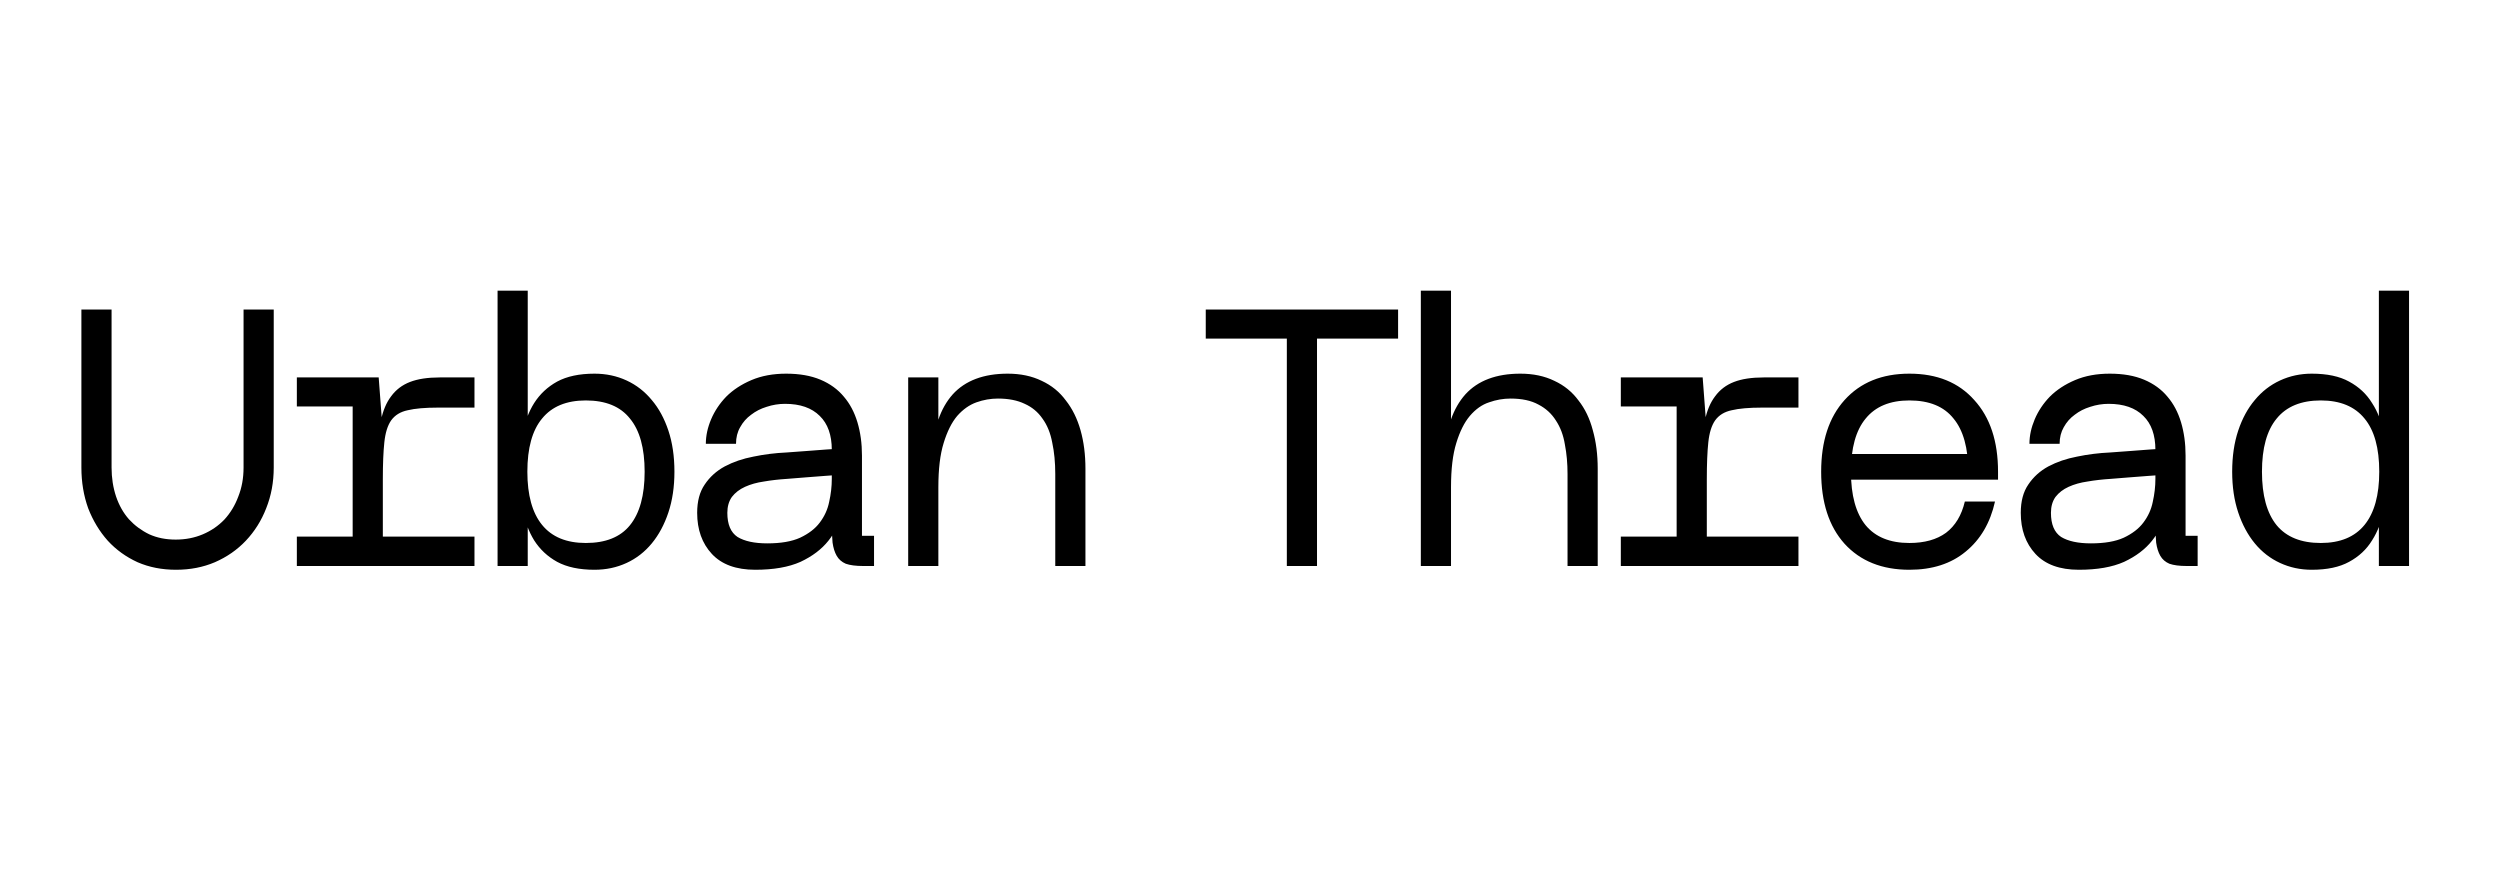
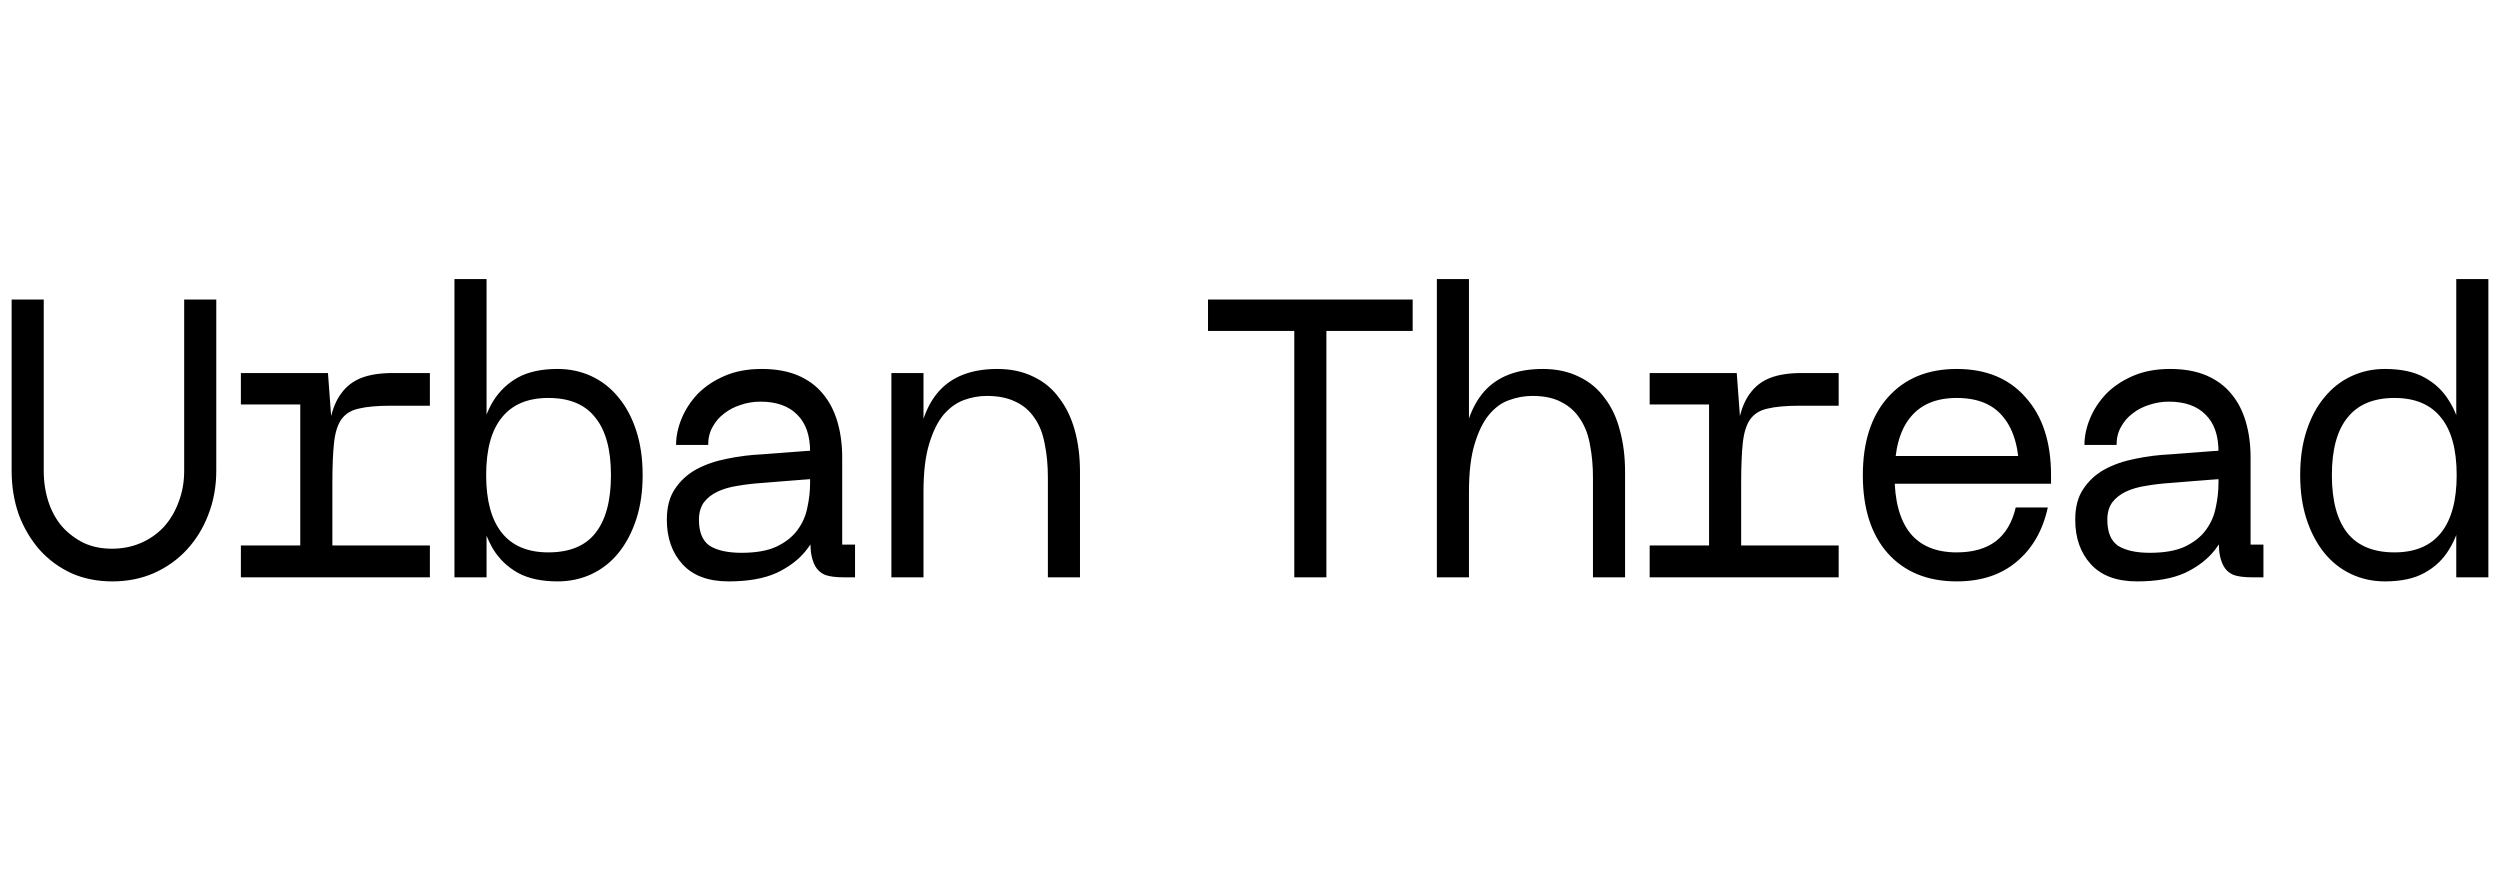
<svg xmlns="http://www.w3.org/2000/svg" width="215" height="75" viewBox="0 0 215 75" fill="none">
-   <path d="M7 26.622H9.595V40.211C9.595 41.097 9.724 41.93 9.984 42.708C10.243 43.465 10.611 44.114 11.086 44.654C11.584 45.195 12.168 45.627 12.838 45.951C13.508 46.254 14.265 46.405 15.108 46.405C15.951 46.405 16.73 46.254 17.443 45.951C18.157 45.649 18.773 45.227 19.292 44.687C19.811 44.124 20.211 43.465 20.492 42.708C20.795 41.951 20.946 41.119 20.946 40.211V26.622H23.541V40.211C23.541 41.465 23.324 42.632 22.892 43.714C22.481 44.773 21.897 45.703 21.14 46.503C20.405 47.281 19.519 47.897 18.481 48.351C17.465 48.784 16.351 49 15.14 49C13.93 49 12.827 48.784 11.832 48.351C10.838 47.897 9.984 47.281 9.27 46.503C8.557 45.703 7.995 44.773 7.584 43.714C7.195 42.632 7 41.465 7 40.211V26.622ZM40.805 48.676H25.529V46.146H40.805V48.676ZM30.329 47.508V32.459C30.762 32.459 31.14 32.459 31.464 32.459C31.745 32.459 31.994 32.459 32.21 32.459C32.448 32.459 32.567 32.459 32.567 32.459L32.924 37.195V47.508H30.329ZM31.756 34.957H25.529V32.459H31.756V34.957ZM37.821 32.459H40.805V35.054H37.659C36.556 35.054 35.691 35.13 35.064 35.281C34.437 35.411 33.962 35.703 33.637 36.157C33.335 36.589 33.14 37.216 33.053 38.038C32.967 38.838 32.924 39.897 32.924 41.216L32.535 39.141C32.535 37.973 32.61 36.978 32.762 36.157C32.935 35.313 33.227 34.622 33.637 34.081C34.048 33.519 34.589 33.108 35.259 32.849C35.929 32.589 36.783 32.459 37.821 32.459ZM42.791 25H45.385V37.195L45.255 40.47L45.385 43.908V48.676H42.791V25ZM44.639 40.568C44.639 39.443 44.736 38.373 44.931 37.357C45.126 36.319 45.461 35.422 45.937 34.665C46.434 33.886 47.093 33.27 47.915 32.816C48.758 32.362 49.828 32.135 51.126 32.135C52.12 32.135 53.039 32.33 53.882 32.719C54.726 33.108 55.45 33.67 56.055 34.405C56.661 35.119 57.136 35.995 57.482 37.032C57.828 38.07 58.001 39.249 58.001 40.568C58.001 41.865 57.828 43.032 57.482 44.07C57.136 45.108 56.661 45.995 56.055 46.73C55.45 47.465 54.726 48.027 53.882 48.416C53.039 48.805 52.12 49 51.126 49C49.828 49 48.758 48.773 47.915 48.319C47.093 47.865 46.434 47.249 45.937 46.47C45.461 45.692 45.126 44.795 44.931 43.778C44.736 42.74 44.639 41.67 44.639 40.568ZM45.353 40.568C45.353 42.578 45.774 44.103 46.618 45.141C47.461 46.178 48.715 46.697 50.38 46.697C52.088 46.697 53.353 46.189 54.174 45.173C55.018 44.135 55.439 42.6 55.439 40.568C55.439 38.535 55.018 37.011 54.174 35.995C53.353 34.957 52.088 34.438 50.38 34.438C48.715 34.438 47.461 34.957 46.618 35.995C45.774 37.011 45.353 38.535 45.353 40.568ZM71.535 38.687C71.535 37.411 71.189 36.438 70.497 35.768C69.805 35.076 68.81 34.73 67.513 34.73C66.972 34.73 66.443 34.816 65.924 34.989C65.427 35.141 64.983 35.368 64.594 35.67C64.205 35.951 63.891 36.308 63.654 36.74C63.416 37.151 63.297 37.627 63.297 38.168H60.702C60.702 37.476 60.853 36.773 61.156 36.059C61.459 35.346 61.891 34.697 62.453 34.114C63.037 33.53 63.762 33.054 64.626 32.687C65.491 32.319 66.486 32.135 67.61 32.135C68.756 32.135 69.74 32.308 70.562 32.654C71.383 33 72.053 33.486 72.572 34.114C73.091 34.719 73.481 35.454 73.74 36.319C73.999 37.184 74.129 38.135 74.129 39.173V46.081H75.167V48.676H74.227C73.6 48.676 73.102 48.611 72.735 48.481C72.389 48.33 72.129 48.103 71.956 47.8C71.783 47.497 71.664 47.119 71.6 46.665C71.556 46.211 71.535 45.66 71.535 45.011V38.687ZM72.897 38.557V40.795C72.897 40.795 72.713 40.805 72.345 40.827C71.978 40.849 71.524 40.881 70.983 40.924C70.464 40.968 69.902 41.011 69.297 41.054C68.691 41.097 68.151 41.141 67.675 41.184C66.983 41.227 66.324 41.303 65.697 41.411C65.091 41.497 64.551 41.649 64.075 41.865C63.599 42.081 63.221 42.373 62.94 42.74C62.681 43.108 62.551 43.562 62.551 44.103C62.551 45.097 62.843 45.789 63.426 46.178C64.032 46.546 64.886 46.73 65.989 46.73C67.156 46.73 68.097 46.568 68.81 46.243C69.545 45.897 70.108 45.465 70.497 44.946C70.908 44.405 71.178 43.811 71.308 43.162C71.459 42.492 71.535 41.832 71.535 41.184C71.772 41.184 71.978 41.184 72.151 41.184C72.302 41.184 72.443 41.184 72.572 41.184C72.724 41.184 72.799 41.184 72.799 41.184C72.799 42.135 72.68 43.076 72.443 44.005C72.227 44.935 71.826 45.768 71.243 46.503C70.659 47.238 69.859 47.843 68.843 48.319C67.826 48.773 66.529 49 64.951 49C63.308 49 62.064 48.546 61.221 47.638C60.378 46.73 59.956 45.551 59.956 44.103C59.956 43.108 60.172 42.297 60.605 41.67C61.037 41.022 61.61 40.503 62.324 40.114C63.059 39.724 63.88 39.443 64.789 39.27C65.718 39.076 66.67 38.957 67.643 38.913C68.205 38.87 68.789 38.827 69.394 38.784C70.021 38.74 70.594 38.697 71.113 38.654C71.718 38.611 72.313 38.578 72.897 38.557ZM80.18 39.043C80.288 36.816 80.872 35.108 81.931 33.919C83.012 32.73 84.591 32.135 86.666 32.135C87.769 32.135 88.742 32.34 89.585 32.751C90.429 33.141 91.121 33.703 91.661 34.438C92.223 35.151 92.645 36.005 92.926 37C93.207 37.995 93.348 39.097 93.348 40.308V48.676H90.753V40.762C90.753 39.768 90.666 38.87 90.493 38.07C90.342 37.249 90.061 36.557 89.65 35.995C89.261 35.432 88.753 35.011 88.126 34.73C87.499 34.427 86.731 34.276 85.823 34.276C85.196 34.276 84.58 34.384 83.975 34.6C83.369 34.816 82.818 35.205 82.32 35.768C81.845 36.33 81.456 37.108 81.153 38.103C80.85 39.076 80.699 40.34 80.699 41.897L80.18 39.043ZM78.104 48.676V32.459H80.699V48.676H78.104ZM103.695 29.119V26.622H120.236V29.119H103.695ZM110.668 48.676V27.789H113.263V48.676H110.668ZM122.192 48.676V25H124.787V48.676H122.192ZM124.235 39.043C124.365 36.816 124.96 35.108 126.019 33.919C127.1 32.73 128.679 32.135 130.754 32.135C131.857 32.135 132.83 32.34 133.673 32.751C134.516 33.141 135.208 33.703 135.749 34.438C136.311 35.151 136.722 36.005 136.981 37C137.262 37.995 137.403 39.097 137.403 40.308V48.676H134.808V40.762C134.808 39.854 134.733 39.011 134.581 38.232C134.452 37.432 134.192 36.74 133.803 36.157C133.435 35.573 132.938 35.119 132.311 34.795C131.684 34.449 130.884 34.276 129.911 34.276C129.284 34.276 128.668 34.384 128.062 34.6C127.457 34.795 126.906 35.184 126.408 35.768C125.933 36.33 125.544 37.108 125.241 38.103C124.938 39.076 124.787 40.34 124.787 41.897L124.235 39.043ZM154.667 48.676H139.391V46.146H154.667V48.676ZM144.191 47.508V32.459C144.624 32.459 145.002 32.459 145.326 32.459C145.607 32.459 145.856 32.459 146.072 32.459C146.31 32.459 146.429 32.459 146.429 32.459L146.786 37.195V47.508H144.191ZM145.618 34.957H139.391V32.459H145.618V34.957ZM151.683 32.459H154.667V35.054H151.521C150.418 35.054 149.553 35.13 148.926 35.281C148.299 35.411 147.824 35.703 147.499 36.157C147.197 36.589 147.002 37.216 146.915 38.038C146.829 38.838 146.786 39.897 146.786 41.216L146.396 39.141C146.396 37.973 146.472 36.978 146.624 36.157C146.796 35.313 147.088 34.622 147.499 34.081C147.91 33.519 148.451 33.108 149.121 32.849C149.791 32.589 150.645 32.459 151.683 32.459ZM158.079 41.249V39.043H170.242L171.831 40.568V41.249H158.079ZM168.977 43.13H171.571C171.161 44.968 170.317 46.405 169.042 47.443C167.788 48.481 166.177 49 164.209 49C161.852 49 159.993 48.254 158.631 46.762C157.29 45.27 156.62 43.205 156.62 40.568C156.62 37.951 157.29 35.897 158.631 34.405C159.993 32.892 161.852 32.135 164.209 32.135C166.588 32.135 168.447 32.892 169.788 34.405C171.15 35.897 171.831 37.951 171.831 40.568H169.269C169.269 38.535 168.847 37.011 168.004 35.995C167.182 34.957 165.917 34.438 164.209 34.438C162.544 34.438 161.29 34.957 160.447 35.995C159.604 37.011 159.182 38.535 159.182 40.568C159.182 42.6 159.604 44.135 160.447 45.173C161.29 46.189 162.544 46.697 164.209 46.697C165.506 46.697 166.555 46.405 167.355 45.822C168.155 45.216 168.696 44.319 168.977 43.13ZM185.365 38.687C185.365 37.411 185.019 36.438 184.327 35.768C183.635 35.076 182.64 34.73 181.343 34.73C180.802 34.73 180.273 34.816 179.754 34.989C179.256 35.141 178.813 35.368 178.424 35.67C178.035 35.951 177.721 36.308 177.484 36.74C177.246 37.151 177.127 37.627 177.127 38.168H174.532C174.532 37.476 174.684 36.773 174.986 36.059C175.289 35.346 175.721 34.697 176.284 34.114C176.867 33.53 177.592 33.054 178.457 32.687C179.321 32.319 180.316 32.135 181.44 32.135C182.586 32.135 183.57 32.308 184.392 32.654C185.213 33 185.884 33.486 186.402 34.114C186.921 34.719 187.311 35.454 187.57 36.319C187.829 37.184 187.959 38.135 187.959 39.173V46.081H188.997V48.676H188.056C187.429 48.676 186.932 48.611 186.565 48.481C186.219 48.33 185.959 48.103 185.786 47.8C185.613 47.497 185.494 47.119 185.429 46.665C185.386 46.211 185.365 45.66 185.365 45.011V38.687ZM186.727 38.557V40.795C186.727 40.795 186.543 40.805 186.175 40.827C185.808 40.849 185.354 40.881 184.813 40.924C184.294 40.968 183.732 41.011 183.127 41.054C182.521 41.097 181.981 41.141 181.505 41.184C180.813 41.227 180.154 41.303 179.527 41.411C178.921 41.497 178.381 41.649 177.905 41.865C177.429 42.081 177.051 42.373 176.77 42.74C176.511 43.108 176.381 43.562 176.381 44.103C176.381 45.097 176.673 45.789 177.256 46.178C177.862 46.546 178.716 46.73 179.819 46.73C180.986 46.73 181.927 46.568 182.64 46.243C183.375 45.897 183.938 45.465 184.327 44.946C184.738 44.405 185.008 43.811 185.138 43.162C185.289 42.492 185.365 41.832 185.365 41.184C185.602 41.184 185.808 41.184 185.981 41.184C186.132 41.184 186.273 41.184 186.402 41.184C186.554 41.184 186.629 41.184 186.629 41.184C186.629 42.135 186.511 43.076 186.273 44.005C186.056 44.935 185.657 45.768 185.073 46.503C184.489 47.238 183.689 47.843 182.673 48.319C181.657 48.773 180.359 49 178.781 49C177.138 49 175.894 48.546 175.051 47.638C174.208 46.73 173.786 45.551 173.786 44.103C173.786 43.108 174.002 42.297 174.435 41.67C174.867 41.022 175.44 40.503 176.154 40.114C176.889 39.724 177.711 39.443 178.619 39.27C179.548 39.076 180.5 38.957 181.473 38.913C182.035 38.87 182.619 38.827 183.224 38.784C183.851 38.74 184.424 38.697 184.943 38.654C185.548 38.611 186.143 38.578 186.727 38.557ZM205.297 40.568C205.297 41.67 205.199 42.74 205.005 43.778C204.832 44.795 204.497 45.692 203.999 46.47C203.524 47.249 202.864 47.865 202.021 48.319C201.199 48.773 200.129 49 198.81 49C197.837 49 196.929 48.805 196.086 48.416C195.243 48.027 194.518 47.465 193.913 46.73C193.308 45.995 192.832 45.108 192.486 44.07C192.14 43.032 191.967 41.865 191.967 40.568C191.967 39.249 192.14 38.07 192.486 37.032C192.832 35.995 193.308 35.119 193.913 34.405C194.518 33.67 195.243 33.108 196.086 32.719C196.929 32.33 197.837 32.135 198.81 32.135C200.129 32.135 201.199 32.362 202.021 32.816C202.864 33.27 203.524 33.886 203.999 34.665C204.497 35.422 204.832 36.319 205.005 37.357C205.199 38.373 205.297 39.443 205.297 40.568ZM204.616 40.568C204.616 38.535 204.194 37.011 203.351 35.995C202.508 34.957 201.254 34.438 199.589 34.438C197.902 34.438 196.637 34.957 195.794 35.995C194.951 37.011 194.529 38.535 194.529 40.568C194.529 42.6 194.951 44.135 195.794 45.173C196.637 46.189 197.902 46.697 199.589 46.697C201.254 46.697 202.508 46.178 203.351 45.141C204.194 44.103 204.616 42.578 204.616 40.568ZM207.178 48.676H204.583V43.908L204.713 40.47L204.583 37.195V25H207.178V48.676Z" fill="black" />
+   <path d="M1 25.757H3.761V40.478C3.761 41.439 3.899 42.34 4.175 43.184C4.451 44.004 4.842 44.706 5.348 45.292C5.877 45.877 6.499 46.346 7.212 46.697C7.925 47.025 8.73 47.189 9.627 47.189C10.525 47.189 11.353 47.025 12.112 46.697C12.871 46.369 13.527 45.913 14.079 45.327C14.631 44.718 15.057 44.004 15.356 43.184C15.678 42.364 15.839 41.462 15.839 40.478V25.757H18.6V40.478C18.6 41.837 18.37 43.102 17.91 44.273C17.473 45.421 16.852 46.428 16.046 47.295C15.264 48.138 14.321 48.805 13.216 49.297C12.135 49.766 10.95 50 9.662 50C8.374 50 7.2 49.766 6.142 49.297C5.084 48.805 4.175 48.138 3.416 47.295C2.656 46.428 2.058 45.421 1.621 44.273C1.207 43.102 1 41.837 1 40.478V25.757ZM36.97 49.649H20.716V46.908H36.97V49.649ZM25.823 48.384V32.081C26.284 32.081 26.686 32.081 27.031 32.081C27.33 32.081 27.595 32.081 27.825 32.081C28.078 32.081 28.205 32.081 28.205 32.081L28.584 37.211V48.384H25.823ZM27.342 34.786H20.716V32.081H27.342V34.786ZM33.795 32.081H36.97V34.892H33.623C32.449 34.892 31.529 34.974 30.862 35.138C30.195 35.278 29.689 35.595 29.343 36.087C29.021 36.555 28.814 37.234 28.722 38.124C28.63 38.991 28.584 40.139 28.584 41.568L28.17 39.319C28.17 38.054 28.251 36.977 28.412 36.087C28.596 35.173 28.906 34.423 29.343 33.838C29.781 33.229 30.356 32.784 31.069 32.503C31.782 32.222 32.691 32.081 33.795 32.081ZM39.083 24H41.844V37.211L41.706 40.76L41.844 44.484V49.649H39.083V24ZM41.05 40.865C41.05 39.647 41.154 38.487 41.361 37.386C41.568 36.262 41.924 35.29 42.431 34.47C42.96 33.627 43.661 32.959 44.536 32.468C45.433 31.976 46.572 31.73 47.952 31.73C49.01 31.73 49.988 31.941 50.885 32.362C51.783 32.784 52.553 33.393 53.198 34.189C53.842 34.962 54.348 35.911 54.716 37.035C55.084 38.16 55.268 39.436 55.268 40.865C55.268 42.27 55.084 43.535 54.716 44.66C54.348 45.784 53.842 46.744 53.198 47.541C52.553 48.337 51.783 48.946 50.885 49.368C49.988 49.789 49.01 50 47.952 50C46.572 50 45.433 49.754 44.536 49.262C43.661 48.77 42.96 48.103 42.431 47.26C41.924 46.416 41.568 45.444 41.361 44.343C41.154 43.219 41.05 42.059 41.05 40.865ZM41.809 40.865C41.809 43.043 42.258 44.695 43.155 45.819C44.053 46.943 45.387 47.505 47.158 47.505C48.976 47.505 50.322 46.955 51.196 45.854C52.093 44.73 52.542 43.067 52.542 40.865C52.542 38.663 52.093 37.012 51.196 35.911C50.322 34.786 48.976 34.224 47.158 34.224C45.387 34.224 44.053 34.786 43.155 35.911C42.258 37.012 41.809 38.663 41.809 40.865ZM69.668 38.827C69.668 37.445 69.3 36.391 68.564 35.665C67.828 34.915 66.769 34.541 65.389 34.541C64.814 34.541 64.25 34.634 63.698 34.822C63.169 34.986 62.697 35.231 62.283 35.559C61.869 35.864 61.535 36.25 61.282 36.719C61.029 37.164 60.903 37.679 60.903 38.265H58.142C58.142 37.515 58.303 36.754 58.625 35.981C58.947 35.208 59.407 34.505 60.005 33.873C60.627 33.24 61.397 32.725 62.318 32.327C63.238 31.929 64.296 31.73 65.493 31.73C66.712 31.73 67.759 31.917 68.633 32.292C69.507 32.667 70.22 33.194 70.773 33.873C71.325 34.529 71.739 35.325 72.015 36.262C72.291 37.199 72.429 38.23 72.429 39.354V46.838H73.533V49.649H72.533C71.865 49.649 71.336 49.578 70.945 49.438C70.577 49.274 70.301 49.028 70.117 48.7C69.933 48.372 69.806 47.962 69.737 47.47C69.691 46.978 69.668 46.381 69.668 45.678V38.827ZM71.118 38.687V41.111C71.118 41.111 70.922 41.123 70.531 41.146C70.14 41.169 69.657 41.205 69.082 41.251C68.529 41.298 67.931 41.345 67.287 41.392C66.643 41.439 66.068 41.486 65.562 41.532C64.825 41.579 64.124 41.661 63.456 41.778C62.812 41.872 62.237 42.036 61.731 42.27C61.225 42.505 60.822 42.821 60.523 43.219C60.247 43.617 60.109 44.109 60.109 44.695C60.109 45.772 60.42 46.522 61.041 46.943C61.685 47.341 62.594 47.541 63.767 47.541C65.01 47.541 66.01 47.365 66.769 47.014C67.552 46.639 68.15 46.17 68.564 45.608C69.001 45.023 69.289 44.378 69.427 43.676C69.588 42.95 69.668 42.235 69.668 41.532C69.921 41.532 70.14 41.532 70.324 41.532C70.485 41.532 70.635 41.532 70.773 41.532C70.934 41.532 71.014 41.532 71.014 41.532C71.014 42.563 70.888 43.582 70.635 44.589C70.404 45.596 69.979 46.498 69.358 47.295C68.737 48.091 67.885 48.747 66.804 49.262C65.723 49.754 64.342 50 62.663 50C60.914 50 59.591 49.508 58.694 48.524C57.797 47.541 57.348 46.264 57.348 44.695C57.348 43.617 57.578 42.739 58.038 42.059C58.499 41.357 59.108 40.795 59.867 40.373C60.65 39.951 61.524 39.647 62.49 39.459C63.48 39.249 64.492 39.12 65.527 39.073C66.125 39.026 66.746 38.979 67.391 38.932C68.058 38.886 68.668 38.839 69.22 38.792C69.864 38.745 70.496 38.71 71.118 38.687ZM78.868 39.214C78.983 36.801 79.604 34.95 80.731 33.662C81.881 32.374 83.561 31.73 85.769 31.73C86.943 31.73 87.978 31.952 88.875 32.397C89.773 32.819 90.509 33.428 91.084 34.224C91.682 34.997 92.131 35.922 92.43 37C92.729 38.078 92.879 39.272 92.879 40.584V49.649H90.118V41.076C90.118 39.998 90.026 39.026 89.842 38.16C89.68 37.269 89.382 36.52 88.944 35.911C88.53 35.302 87.99 34.845 87.322 34.541C86.655 34.213 85.838 34.049 84.872 34.049C84.205 34.049 83.549 34.166 82.905 34.4C82.261 34.634 81.674 35.056 81.145 35.665C80.639 36.274 80.225 37.117 79.903 38.195C79.581 39.249 79.42 40.619 79.42 42.305L78.868 39.214ZM76.659 49.649V32.081H79.42V49.649H76.659ZM103.889 28.462V25.757H121.489V28.462H103.889ZM111.309 49.649V27.022H114.07V49.649H111.309ZM123.571 49.649V24H126.331V49.649H123.571ZM125.745 39.214C125.883 36.801 126.516 34.95 127.643 33.662C128.793 32.374 130.473 31.73 132.681 31.73C133.855 31.73 134.89 31.952 135.787 32.397C136.684 32.819 137.421 33.428 137.996 34.224C138.594 34.997 139.031 35.922 139.307 37C139.606 38.078 139.756 39.272 139.756 40.584V49.649H136.995V41.076C136.995 40.092 136.914 39.178 136.753 38.335C136.615 37.468 136.339 36.719 135.925 36.087C135.534 35.454 135.005 34.962 134.338 34.611C133.671 34.236 132.819 34.049 131.784 34.049C131.117 34.049 130.461 34.166 129.817 34.4C129.173 34.611 128.586 35.032 128.057 35.665C127.551 36.274 127.137 37.117 126.815 38.195C126.493 39.249 126.331 40.619 126.331 42.305L125.745 39.214ZM158.125 49.649H141.871V46.908H158.125V49.649ZM146.979 48.384V32.081C147.439 32.081 147.841 32.081 148.187 32.081C148.486 32.081 148.75 32.081 148.98 32.081C149.233 32.081 149.36 32.081 149.36 32.081L149.739 37.211V48.384H146.979ZM148.497 34.786H141.871V32.081H148.497V34.786ZM154.95 32.081H158.125V34.892H154.778C153.605 34.892 152.684 34.974 152.017 35.138C151.35 35.278 150.844 35.595 150.499 36.087C150.177 36.555 149.97 37.234 149.878 38.124C149.786 38.991 149.739 40.139 149.739 41.568L149.325 39.319C149.325 38.054 149.406 36.977 149.567 36.087C149.751 35.173 150.062 34.423 150.499 33.838C150.936 33.229 151.511 32.784 152.224 32.503C152.937 32.222 153.846 32.081 154.95 32.081ZM161.757 41.603V39.214H174.698L176.389 40.865V41.603H161.757ZM173.352 43.641H176.113C175.676 45.632 174.778 47.189 173.421 48.313C172.087 49.438 170.373 50 168.279 50C165.771 50 163.793 49.192 162.343 47.576C160.917 45.959 160.204 43.722 160.204 40.865C160.204 38.031 160.917 35.805 162.343 34.189C163.793 32.55 165.771 31.73 168.279 31.73C170.81 31.73 172.788 32.55 174.215 34.189C175.664 35.805 176.389 38.031 176.389 40.865H173.663C173.663 38.663 173.214 37.012 172.317 35.911C171.442 34.786 170.097 34.224 168.279 34.224C166.508 34.224 165.173 34.786 164.276 35.911C163.379 37.012 162.93 38.663 162.93 40.865C162.93 43.067 163.379 44.73 164.276 45.854C165.173 46.955 166.508 47.505 168.279 47.505C169.659 47.505 170.775 47.189 171.626 46.557C172.478 45.901 173.053 44.929 173.352 43.641ZM190.79 38.827C190.79 37.445 190.421 36.391 189.685 35.665C188.949 34.915 187.891 34.541 186.51 34.541C185.935 34.541 185.371 34.634 184.819 34.822C184.29 34.986 183.819 35.231 183.404 35.559C182.99 35.864 182.657 36.25 182.404 36.719C182.151 37.164 182.024 37.679 182.024 38.265H179.263C179.263 37.515 179.424 36.754 179.746 35.981C180.068 35.208 180.529 34.505 181.127 33.873C181.748 33.24 182.519 32.725 183.439 32.327C184.359 31.929 185.417 31.73 186.614 31.73C187.833 31.73 188.88 31.917 189.754 32.292C190.628 32.667 191.342 33.194 191.894 33.873C192.446 34.529 192.86 35.325 193.136 36.262C193.412 37.199 193.55 38.23 193.55 39.354V46.838H194.655V49.649H193.654C192.987 49.649 192.458 49.578 192.066 49.438C191.698 49.274 191.422 49.028 191.238 48.7C191.054 48.372 190.928 47.962 190.859 47.47C190.813 46.978 190.79 46.381 190.79 45.678V38.827ZM192.239 38.687V41.111C192.239 41.111 192.043 41.123 191.652 41.146C191.261 41.169 190.778 41.205 190.203 41.251C189.651 41.298 189.053 41.345 188.408 41.392C187.764 41.439 187.189 41.486 186.683 41.532C185.947 41.579 185.245 41.661 184.578 41.778C183.934 41.872 183.358 42.036 182.852 42.27C182.346 42.505 181.944 42.821 181.644 43.219C181.368 43.617 181.23 44.109 181.23 44.695C181.23 45.772 181.541 46.522 182.162 46.943C182.806 47.341 183.715 47.541 184.888 47.541C186.131 47.541 187.131 47.365 187.891 47.014C188.673 46.639 189.271 46.17 189.685 45.608C190.122 45.023 190.41 44.378 190.548 43.676C190.709 42.95 190.79 42.235 190.79 41.532C191.043 41.532 191.261 41.532 191.445 41.532C191.606 41.532 191.756 41.532 191.894 41.532C192.055 41.532 192.135 41.532 192.135 41.532C192.135 42.563 192.009 43.582 191.756 44.589C191.526 45.596 191.1 46.498 190.479 47.295C189.858 48.091 189.007 48.747 187.925 49.262C186.844 49.754 185.464 50 183.784 50C182.036 50 180.713 49.508 179.815 48.524C178.918 47.541 178.47 46.264 178.47 44.695C178.47 43.617 178.7 42.739 179.16 42.059C179.62 41.357 180.23 40.795 180.989 40.373C181.771 39.951 182.645 39.647 183.611 39.459C184.601 39.249 185.613 39.12 186.648 39.073C187.247 39.026 187.868 38.979 188.512 38.932C189.179 38.886 189.789 38.839 190.341 38.792C190.985 38.745 191.618 38.71 192.239 38.687ZM211.998 40.865C211.998 42.059 211.895 43.219 211.688 44.343C211.504 45.444 211.147 46.416 210.618 47.26C210.112 48.103 209.41 48.77 208.513 49.262C207.639 49.754 206.5 50 205.096 50C204.061 50 203.095 49.789 202.198 49.368C201.3 48.946 200.53 48.337 199.885 47.541C199.241 46.744 198.735 45.784 198.367 44.66C197.999 43.535 197.815 42.27 197.815 40.865C197.815 39.436 197.999 38.16 198.367 37.035C198.735 35.911 199.241 34.962 199.885 34.189C200.53 33.393 201.3 32.784 202.198 32.362C203.095 31.941 204.061 31.73 205.096 31.73C206.5 31.73 207.639 31.976 208.513 32.468C209.41 32.959 210.112 33.627 210.618 34.47C211.147 35.29 211.504 36.262 211.688 37.386C211.895 38.487 211.998 39.647 211.998 40.865ZM211.274 40.865C211.274 38.663 210.825 37.012 209.928 35.911C209.031 34.786 207.696 34.224 205.925 34.224C204.13 34.224 202.784 34.786 201.887 35.911C200.99 37.012 200.541 38.663 200.541 40.865C200.541 43.067 200.99 44.73 201.887 45.854C202.784 46.955 204.13 47.505 205.925 47.505C207.696 47.505 209.031 46.943 209.928 45.819C210.825 44.695 211.274 43.043 211.274 40.865ZM214 49.649H211.239V44.484L211.377 40.76L211.239 37.211V24H214V49.649Z" fill="black" />
</svg>
